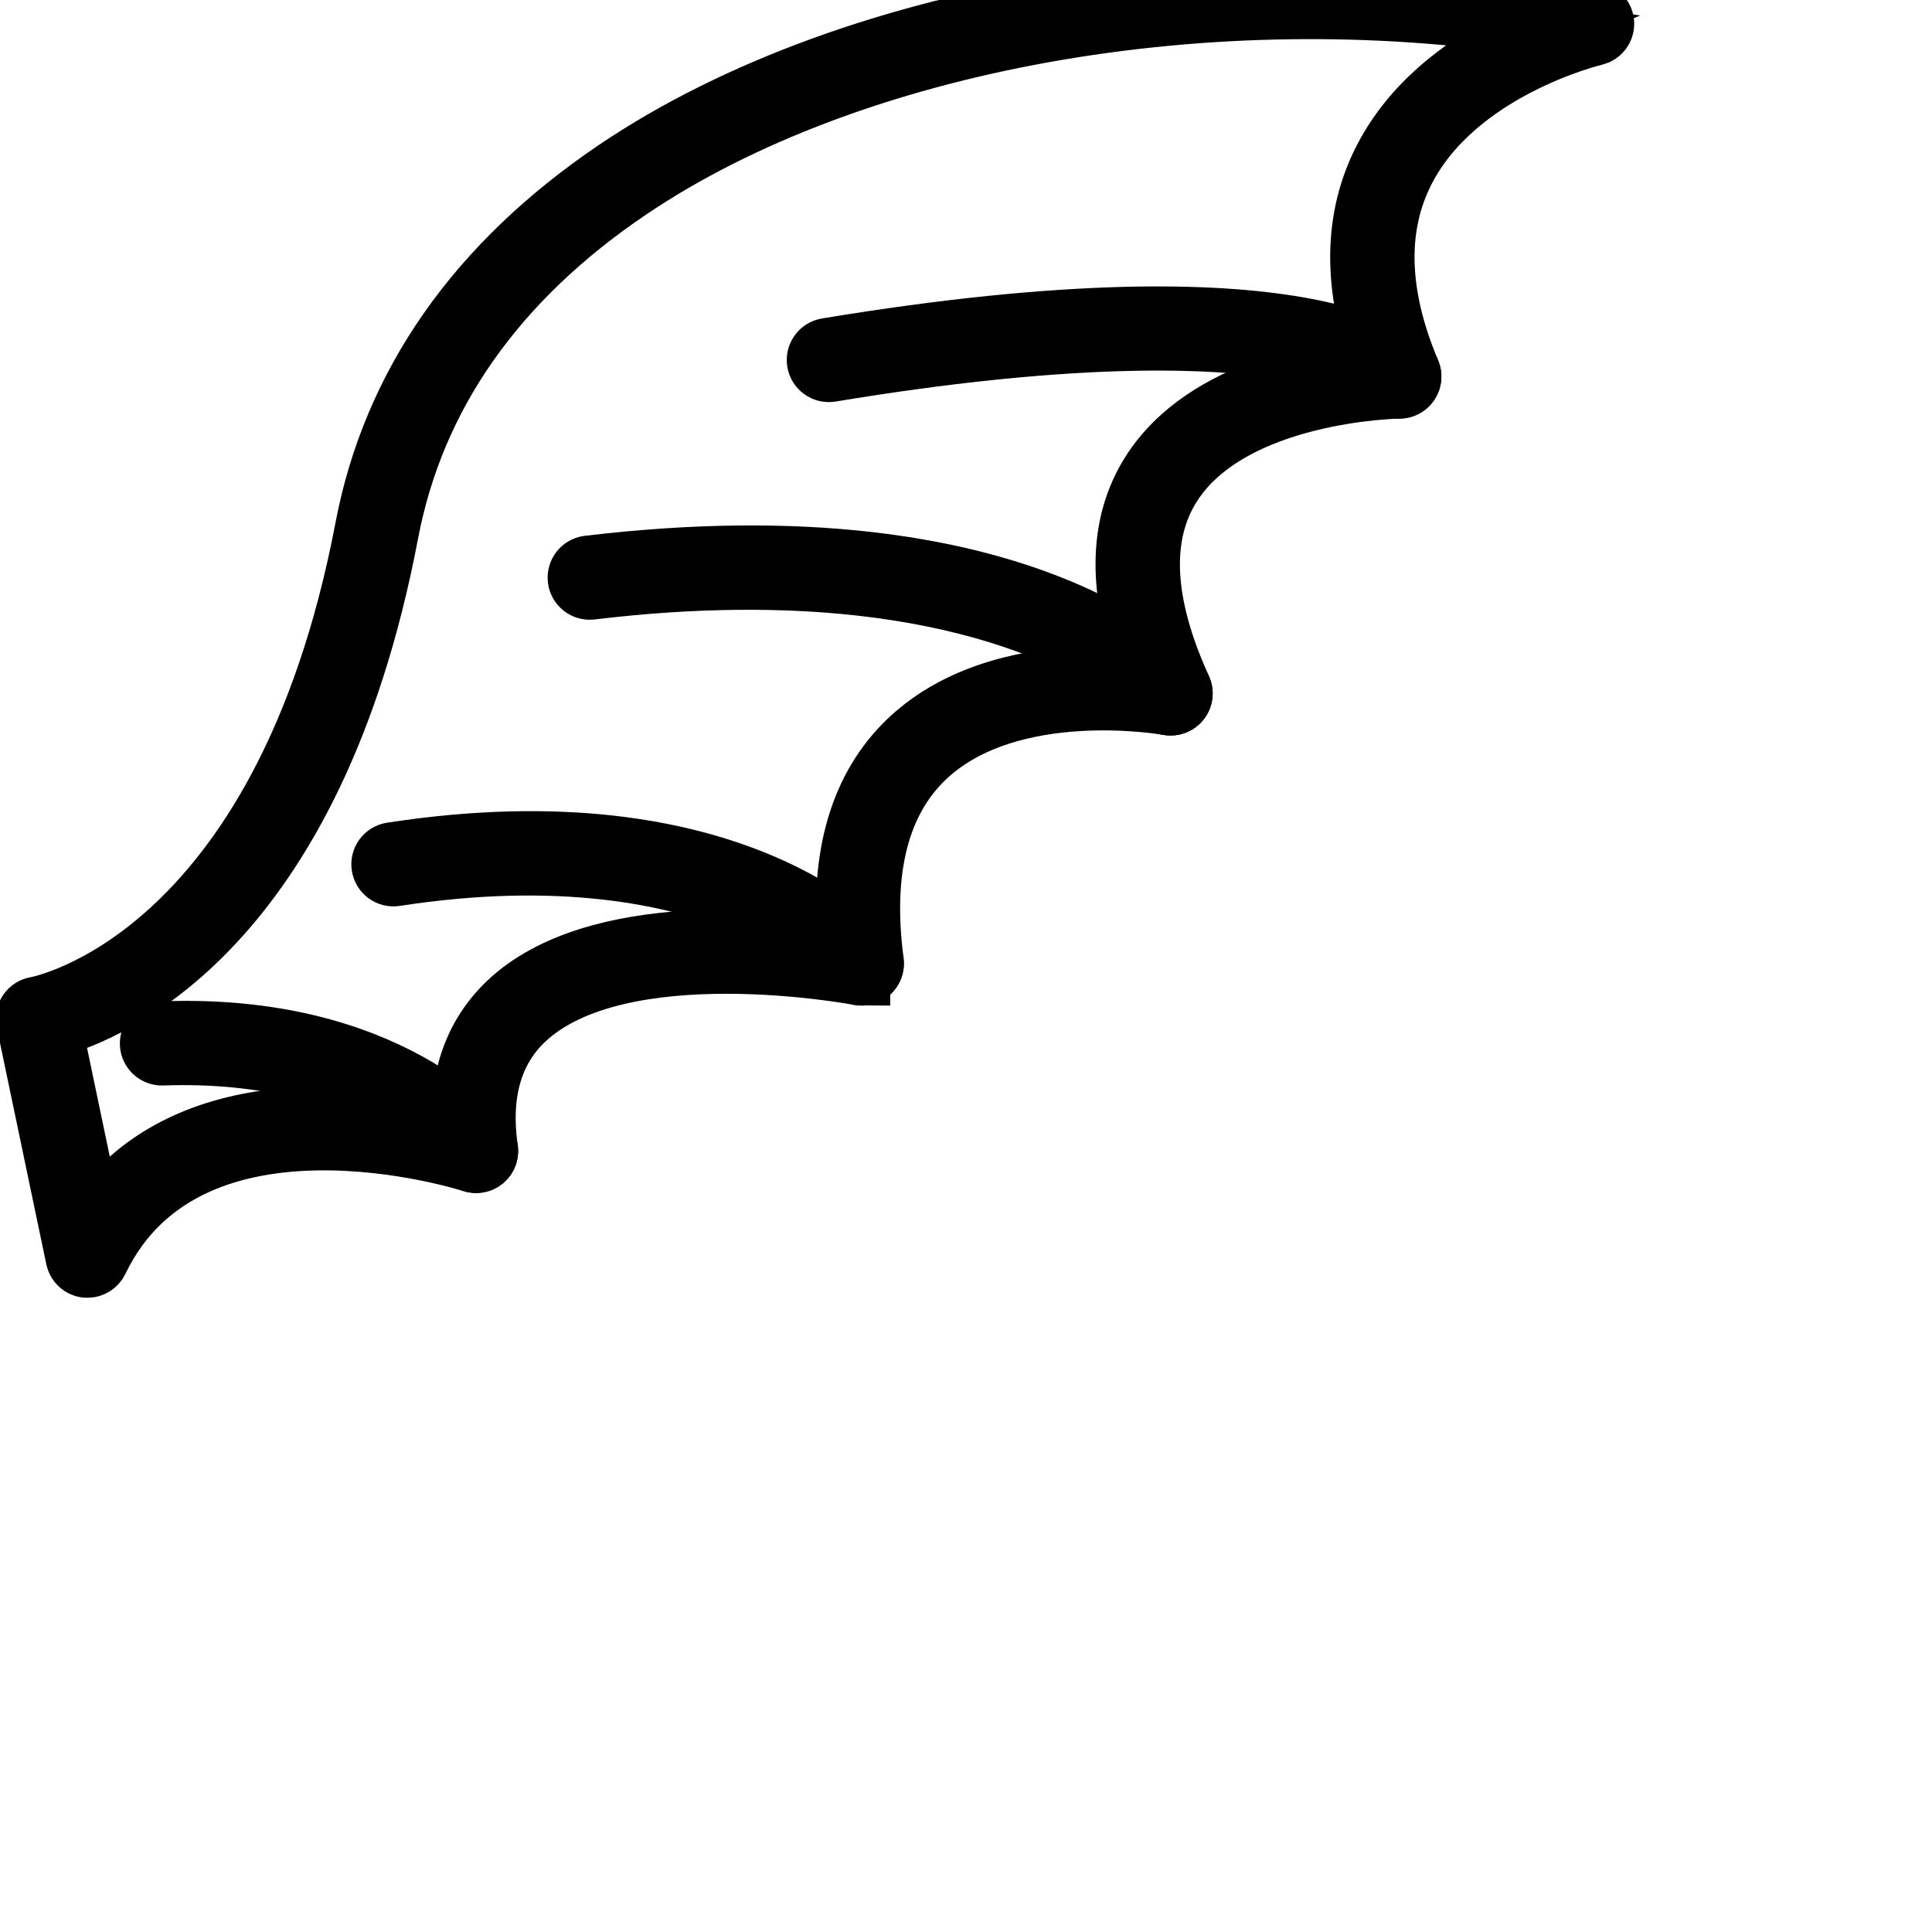
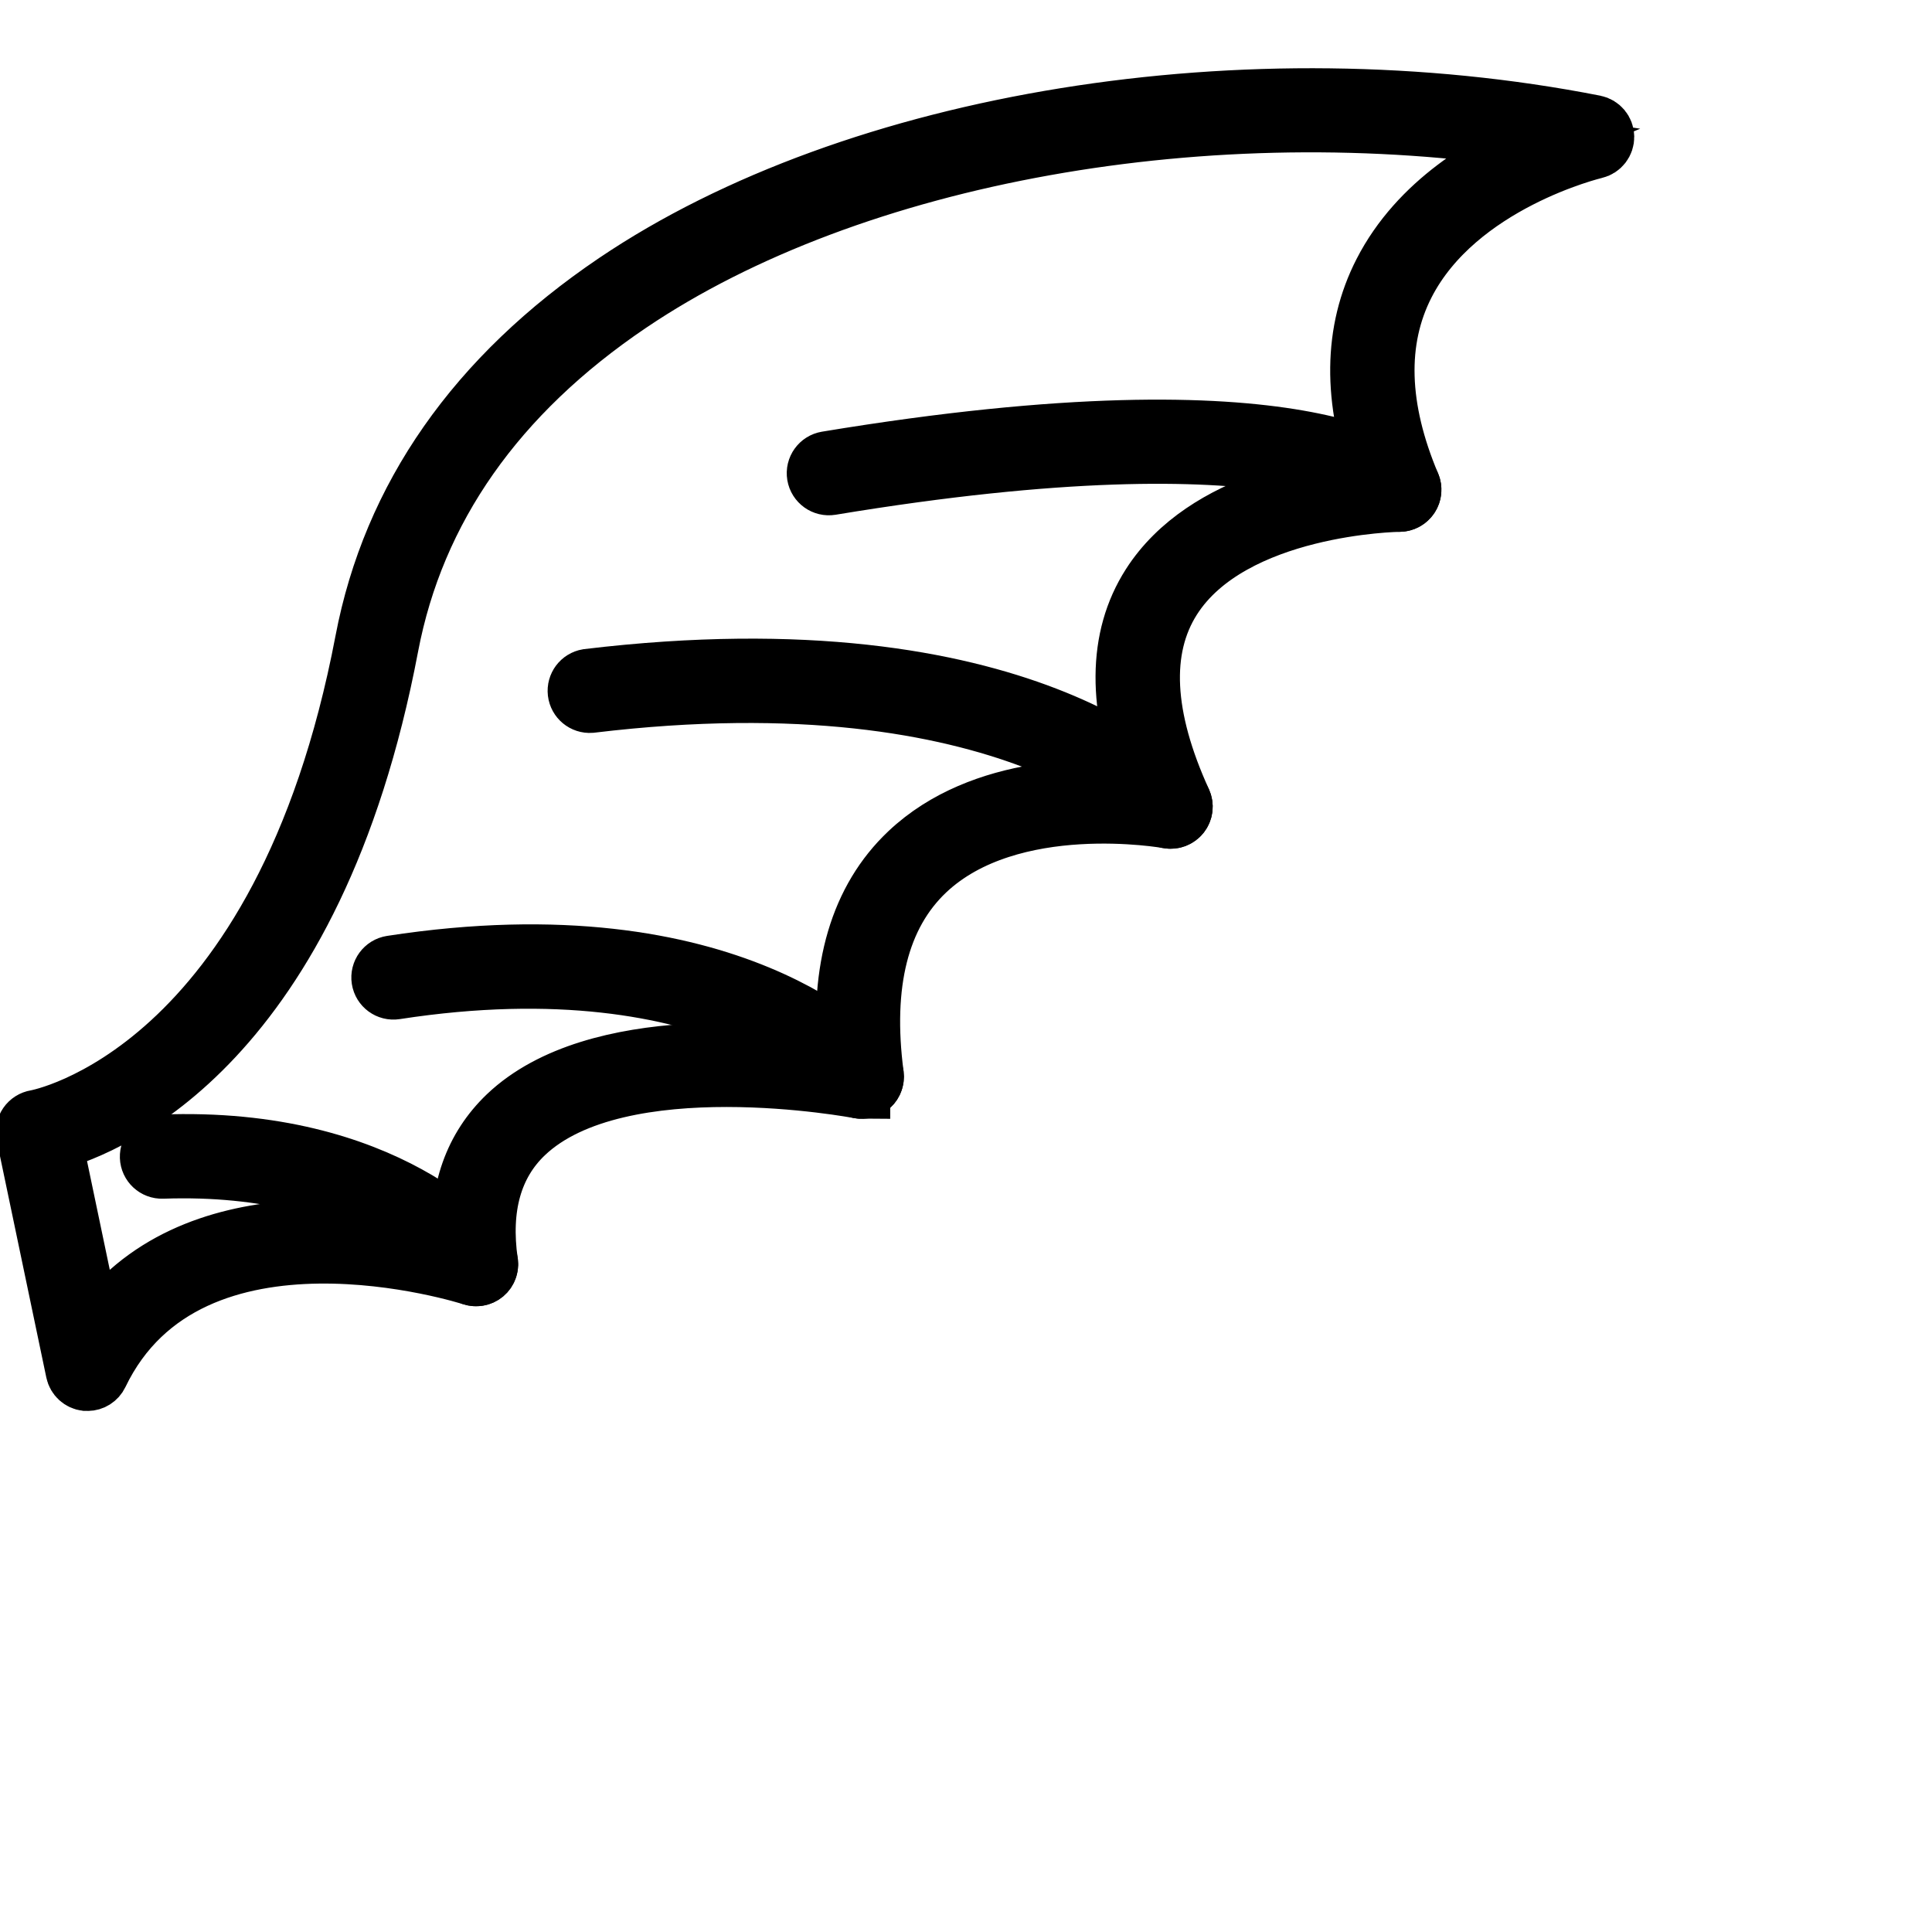
- <svg xmlns="http://www.w3.org/2000/svg" data-name="Layer 1" id="Layer_1" fill="#000" stroke="#000" stroke-width="15px" style="transform: rotateY(180deg);" viewBox="40 90 512 512">
+ <svg xmlns="http://www.w3.org/2000/svg" data-name="Layer 1" id="Layer_1" fill="#000" stroke="#000" stroke-width="15px" style="transform: rotateY(180deg);" viewBox="40 60 512 512">
  <path d="M63.2,426.42a3.25,3.25,0,0,1-.44,0,3.66,3.66,0,0,1-3.14-2.88L46.47,360.7a3.67,3.67,0,0,1,3-4.36c.92-.15,65-12,86.81-126.44,7.28-38.25,29.71-70.31,66.66-95.29C266.67,91.55,371,74.71,462.66,92.72a3.66,3.66,0,0,1,.11,7.15c-.36.08-36.38,8.71-50.09,35.57-7.56,14.8-7.05,32.61,1.52,52.93a3.65,3.65,0,0,1-3.34,5.07c-.44,0-44.25.66-60,25.42-8.37,13.15-7.47,31.12,2.7,53.4a3.66,3.66,0,0,1-4,5.11c-.42-.08-41.62-7.46-64,13.72-12.15,11.52-16.71,29.61-13.54,53.78a3.66,3.66,0,0,1-4.32,4.07c-.63-.13-63.47-12-88.46,11.77-8.35,7.94-11.54,19.31-9.47,33.78a3.65,3.65,0,0,1-4.76,4c-.75-.24-74.67-23.91-98.54,25.86A3.65,3.65,0,0,1,63.2,426.42Zm-8.84-63.71,10.45,49.94c25.52-37.17,79.95-27,97.17-22.61-.91-14.4,3.2-26,12.24-34.64,23.67-22.49,74.06-16.91,90-14.47-2.25-24.23,3.24-42.77,16.33-55.17,19.58-18.53,50.34-17.83,63.75-16.47-8.75-22-8.63-40.27.37-54.38,14.58-22.85,47.89-27.56,60.86-28.53-7.56-20.45-7.35-38.7.64-54.31,9.58-18.74,28.11-29.29,41-34.65C360.93,84,266,100.8,207,140.67c-35.28,23.84-56.66,54.33-63.57,90.6C123.42,336.63,69.27,358.61,54.36,362.71Z" />
  <path d="M410.83,193.44a3.64,3.64,0,0,1-2.65-1.13c-.51-.49-25.87-23.52-147.93-3.3a3.65,3.65,0,0,1-1.2-7.21c128.3-21.25,153.47,4.42,154.48,5.52a3.64,3.64,0,0,1-.24,5.16A3.59,3.59,0,0,1,410.83,193.44Z" />
  <path d="M350.21,277.43a3.64,3.64,0,0,1-2.75-1.25c-.42-.47-39.28-42.89-150.91-29.45a3.66,3.66,0,0,1-.87-7.26c116-13.93,155.66,30,157.29,31.91a3.65,3.65,0,0,1-.36,5.15A3.61,3.61,0,0,1,350.21,277.43Z" />
  <path d="M268.42,349a3.67,3.67,0,0,1-2.78-1.27h0c-.33-.38-34.37-38.41-120.82-25.07a3.65,3.65,0,1,1-1.12-7.22c90.81-14,126,25.83,127.49,27.53a3.65,3.65,0,0,1-2.77,6Z" />
  <path d="M166.17,398.66a3.63,3.63,0,0,1-2.87-1.39c-.28-.35-23.93-29.09-80.25-27.1a3.65,3.65,0,1,1-.27-7.3c60.35-2.35,85.23,28.57,86.26,29.88a3.64,3.64,0,0,1-2.87,5.91Z" />
</svg>
